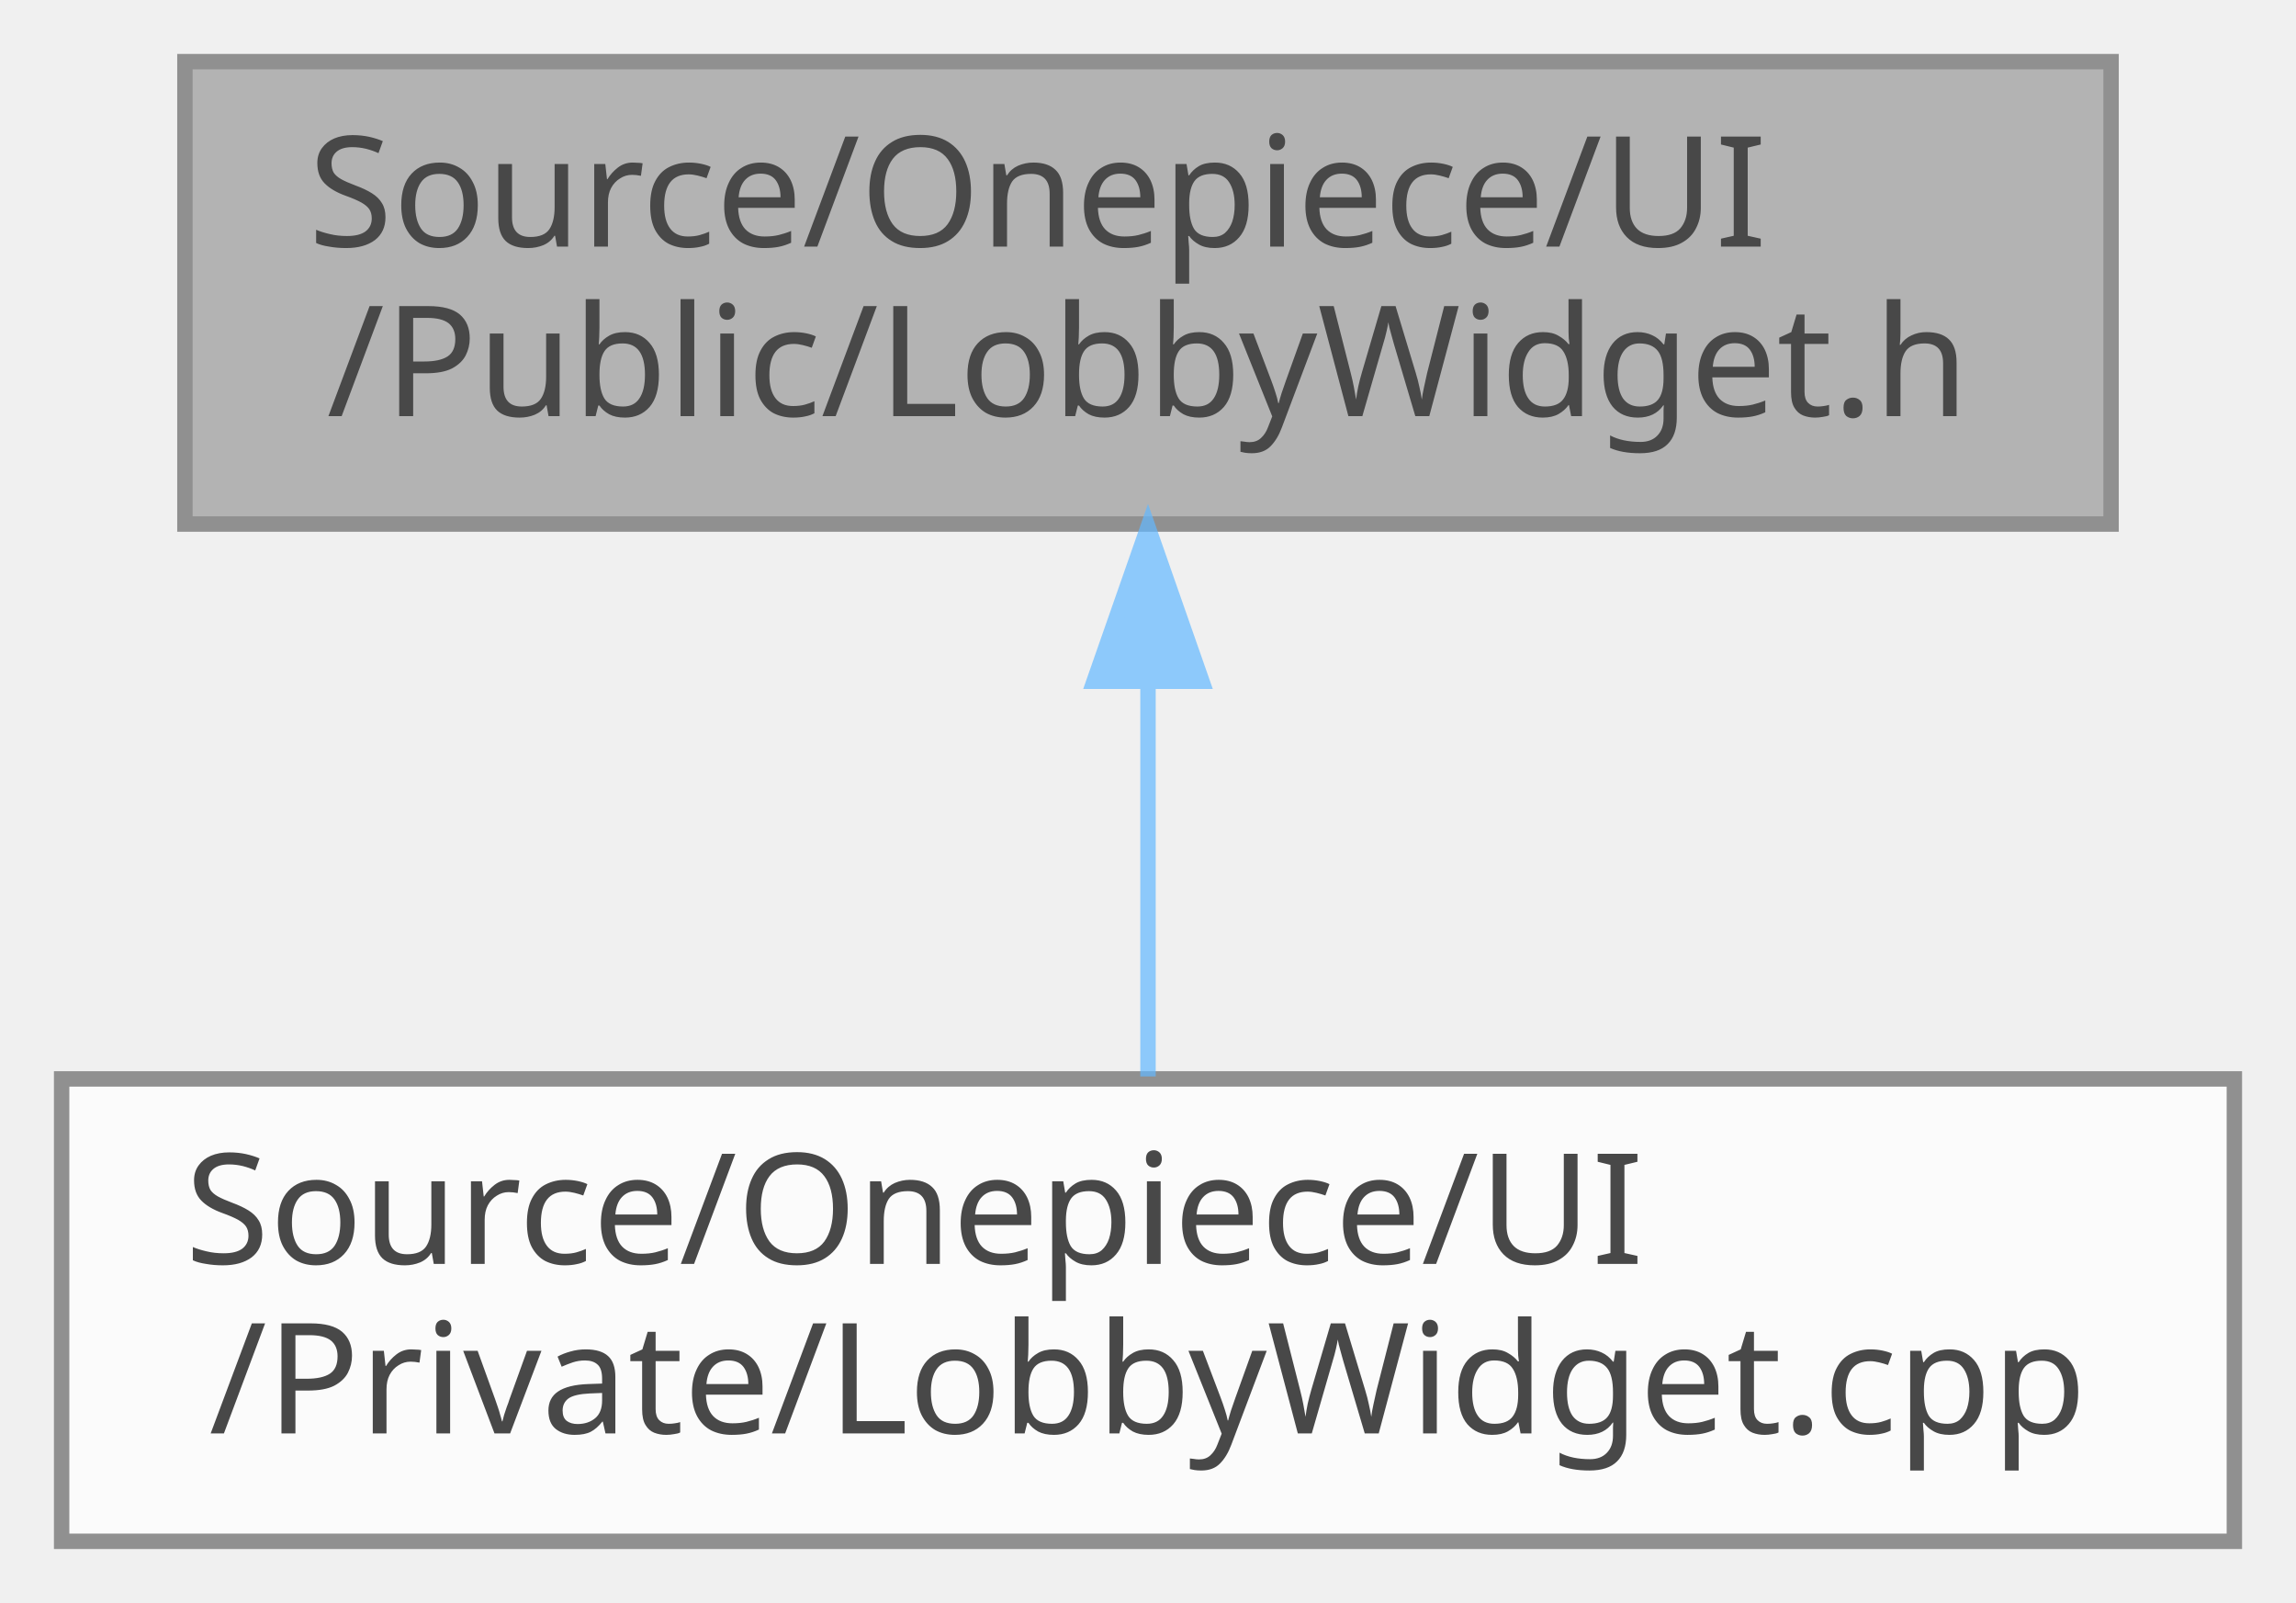
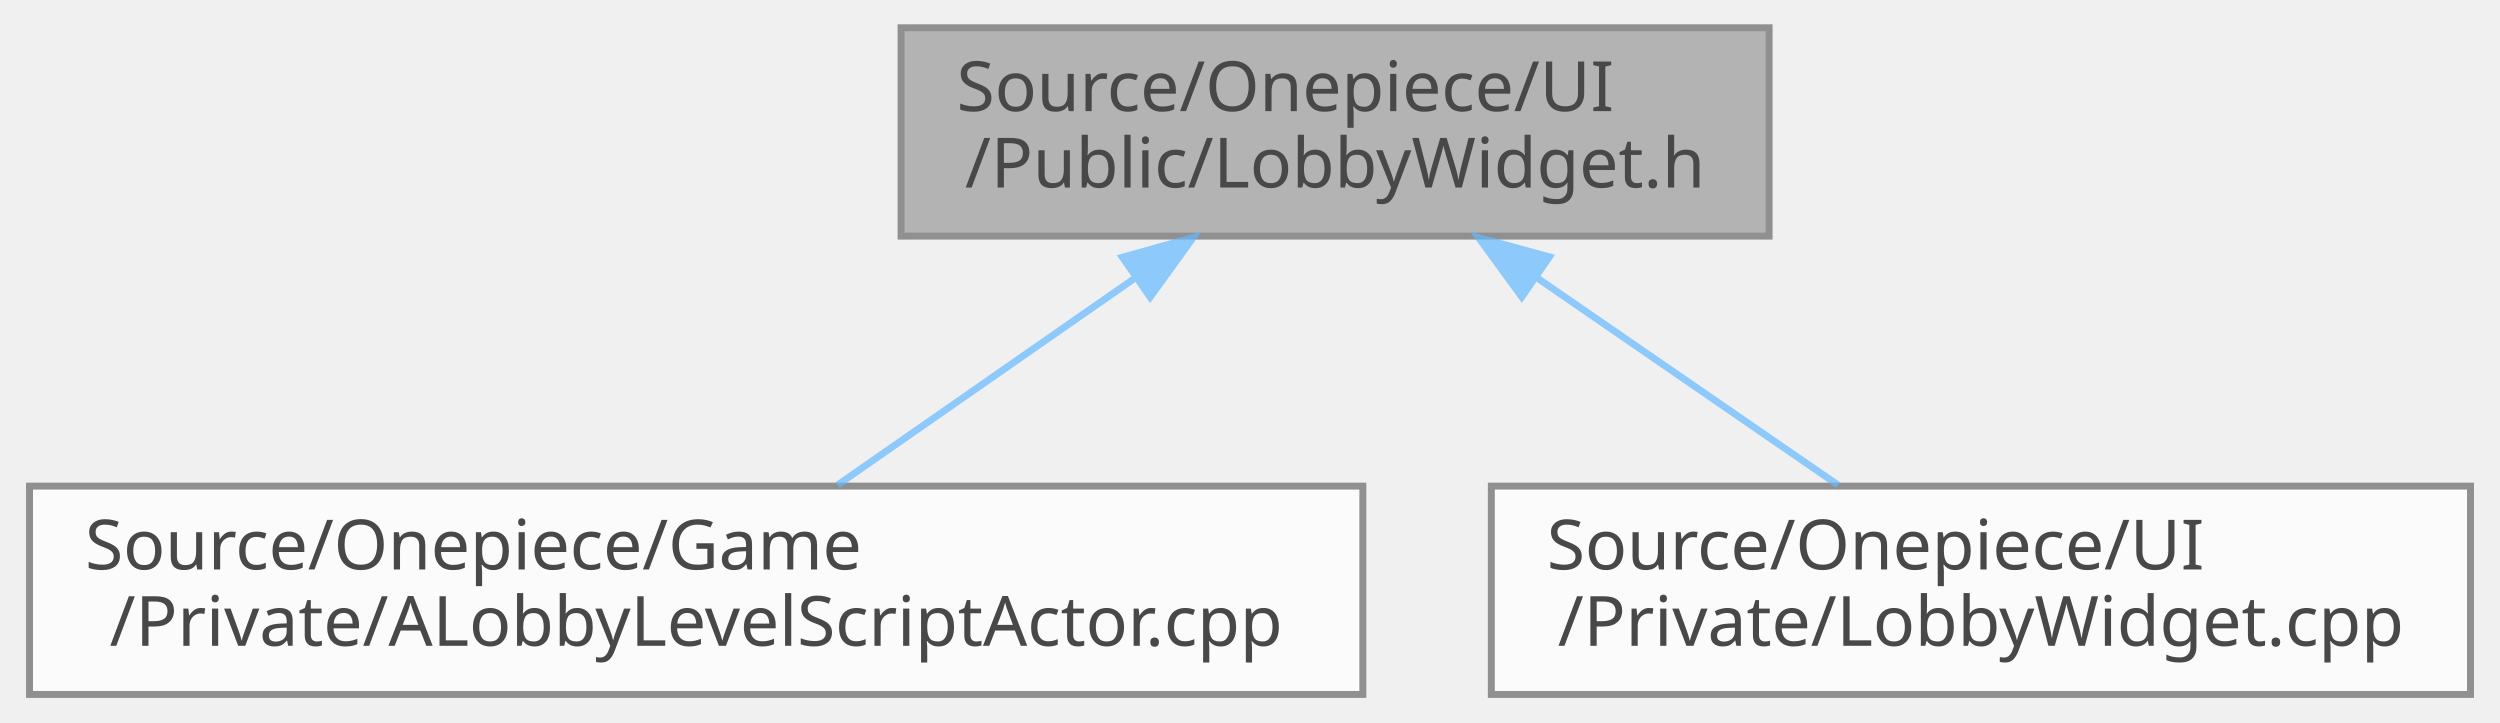
- <svg xmlns="http://www.w3.org/2000/svg" xmlns:xlink="http://www.w3.org/1999/xlink" width="149pt" height="104pt" viewBox="0.00 0.00 149.00 104.00">
+ <svg xmlns="http://www.w3.org/2000/svg" xmlns:xlink="http://www.w3.org/1999/xlink" width="360pt" height="104pt" viewBox="0.00 0.00 359.50 104.00">
  <svg id="main" version="1.1" xml:space="preserve">
    <style type="text/css">
.node, .edge {opacity: 0.7;}
.node.selected, .edge.selected {opacity: 1;}
.edge:hover path { stroke: red; }
.edge:hover polygon { stroke: red; fill: red; }
</style>
    <svg id="graph" class="graph">
      <g id="graph0" class="graph" transform="scale(1 1) rotate(0) translate(4 100)">
        <g id="Node000001" class="node">
          <g id="a_Node000001">
            <a xlink:title=" ">
-               <polygon fill="#999999" stroke="#666666" points="133,-96 8,-96 8,-66 133,-66 133,-96" />
-               <text text-anchor="start" x="16" y="-84" font-family="Malgun Gothic" font-size="10.00">Source/Onepiece/UI</text>
-               <text text-anchor="middle" x="70.5" y="-73" font-family="Malgun Gothic" font-size="10.00">/Public/LobbyWidget.h</text>
+               <polygon fill="#999999" stroke="#666666" points="250.5,-96 125.5,-96 125.5,-66 250.5,-66 250.5,-96" />
+               <text text-anchor="start" x="133.5" y="-84" font-family="Malgun Gothic" font-size="10.00">Source/Onepiece/UI</text>
+               <text text-anchor="middle" x="188" y="-73" font-family="Malgun Gothic" font-size="10.00">/Public/LobbyWidget.h</text>
            </a>
          </g>
        </g>
        <g id="Node000002" class="node">
          <g id="a_Node000002">
-             <a xlink:href="LobbyWidget_8cpp.html" target="_top" xlink:title=" ">
-               <polygon fill="white" stroke="#666666" points="141,-30 0,-30 0,0 141,0 141,-30" />
-               <text text-anchor="start" x="8" y="-18" font-family="Malgun Gothic" font-size="10.00">Source/Onepiece/UI</text>
-               <text text-anchor="middle" x="70.5" y="-7" font-family="Malgun Gothic" font-size="10.00">/Private/LobbyWidget.cpp</text>
+             <a xlink:href="ALobbyLevelScriptActor_8cpp.html" target="_top" xlink:title=" ">
+               <polygon fill="white" stroke="#666666" points="192,-30 0,-30 0,0 192,0 192,-30" />
+               <text text-anchor="start" x="8" y="-18" font-family="Malgun Gothic" font-size="10.00">Source/Onepiece/Game</text>
+               <text text-anchor="middle" x="96" y="-7" font-family="Malgun Gothic" font-size="10.00">/Private/ALobbyLevelScriptActor.cpp</text>
            </a>
          </g>
        </g>
        <g id="edge1_Node000001_Node000002" class="edge">
          <g id="a_edge1_Node000001_Node000002">
            <a xlink:title=" ">
-               <path fill="none" stroke="#63b8ff" d="M70.5,-55.54C70.5,-46.96 70.5,-37.61 70.5,-30.16" />
-               <polygon fill="#63b8ff" stroke="#63b8ff" points="67,-55.8 70.5,-65.8 74,-55.8 67,-55.8" />
+               <path fill="none" stroke="#63b8ff" d="M159.29,-60.03C145.37,-50.34 128.97,-38.94 116.36,-30.16" />
+               <polygon fill="#63b8ff" stroke="#63b8ff" points="157.37,-62.96 167.58,-65.8 161.37,-57.21 157.37,-62.96" />
+             </a>
+           </g>
+         </g>
+         <g id="Node000003" class="node">
+           <g id="a_Node000003">
+             <a xlink:href="LobbyWidget_8cpp.html" target="_top" xlink:title=" ">
+               <polygon fill="white" stroke="#666666" points="351.5,-30 210.5,-30 210.5,0 351.5,0 351.5,-30" />
+               <text text-anchor="start" x="218.5" y="-18" font-family="Malgun Gothic" font-size="10.00">Source/Onepiece/UI</text>
+               <text text-anchor="middle" x="281" y="-7" font-family="Malgun Gothic" font-size="10.00">/Private/LobbyWidget.cpp</text>
+             </a>
+           </g>
+         </g>
+         <g id="edge2_Node000001_Node000003" class="edge">
+           <g id="a_edge2_Node000001_Node000003">
+             <a xlink:title=" ">
+               <path fill="none" stroke="#63b8ff" d="M217.02,-60.03C231.09,-50.34 247.67,-38.94 260.42,-30.16" />
+               <polygon fill="#63b8ff" stroke="#63b8ff" points="214.89,-57.24 208.64,-65.8 218.86,-63.01 214.89,-57.24" />
            </a>
          </g>
        </g>
      </g>
    </svg>
  </svg>
  <style type="text/css">

[data-mouse-over-selected='false'] { opacity: 0.7; }
[data-mouse-over-selected='true']  { opacity: 1.0; }

</style>
</svg>
